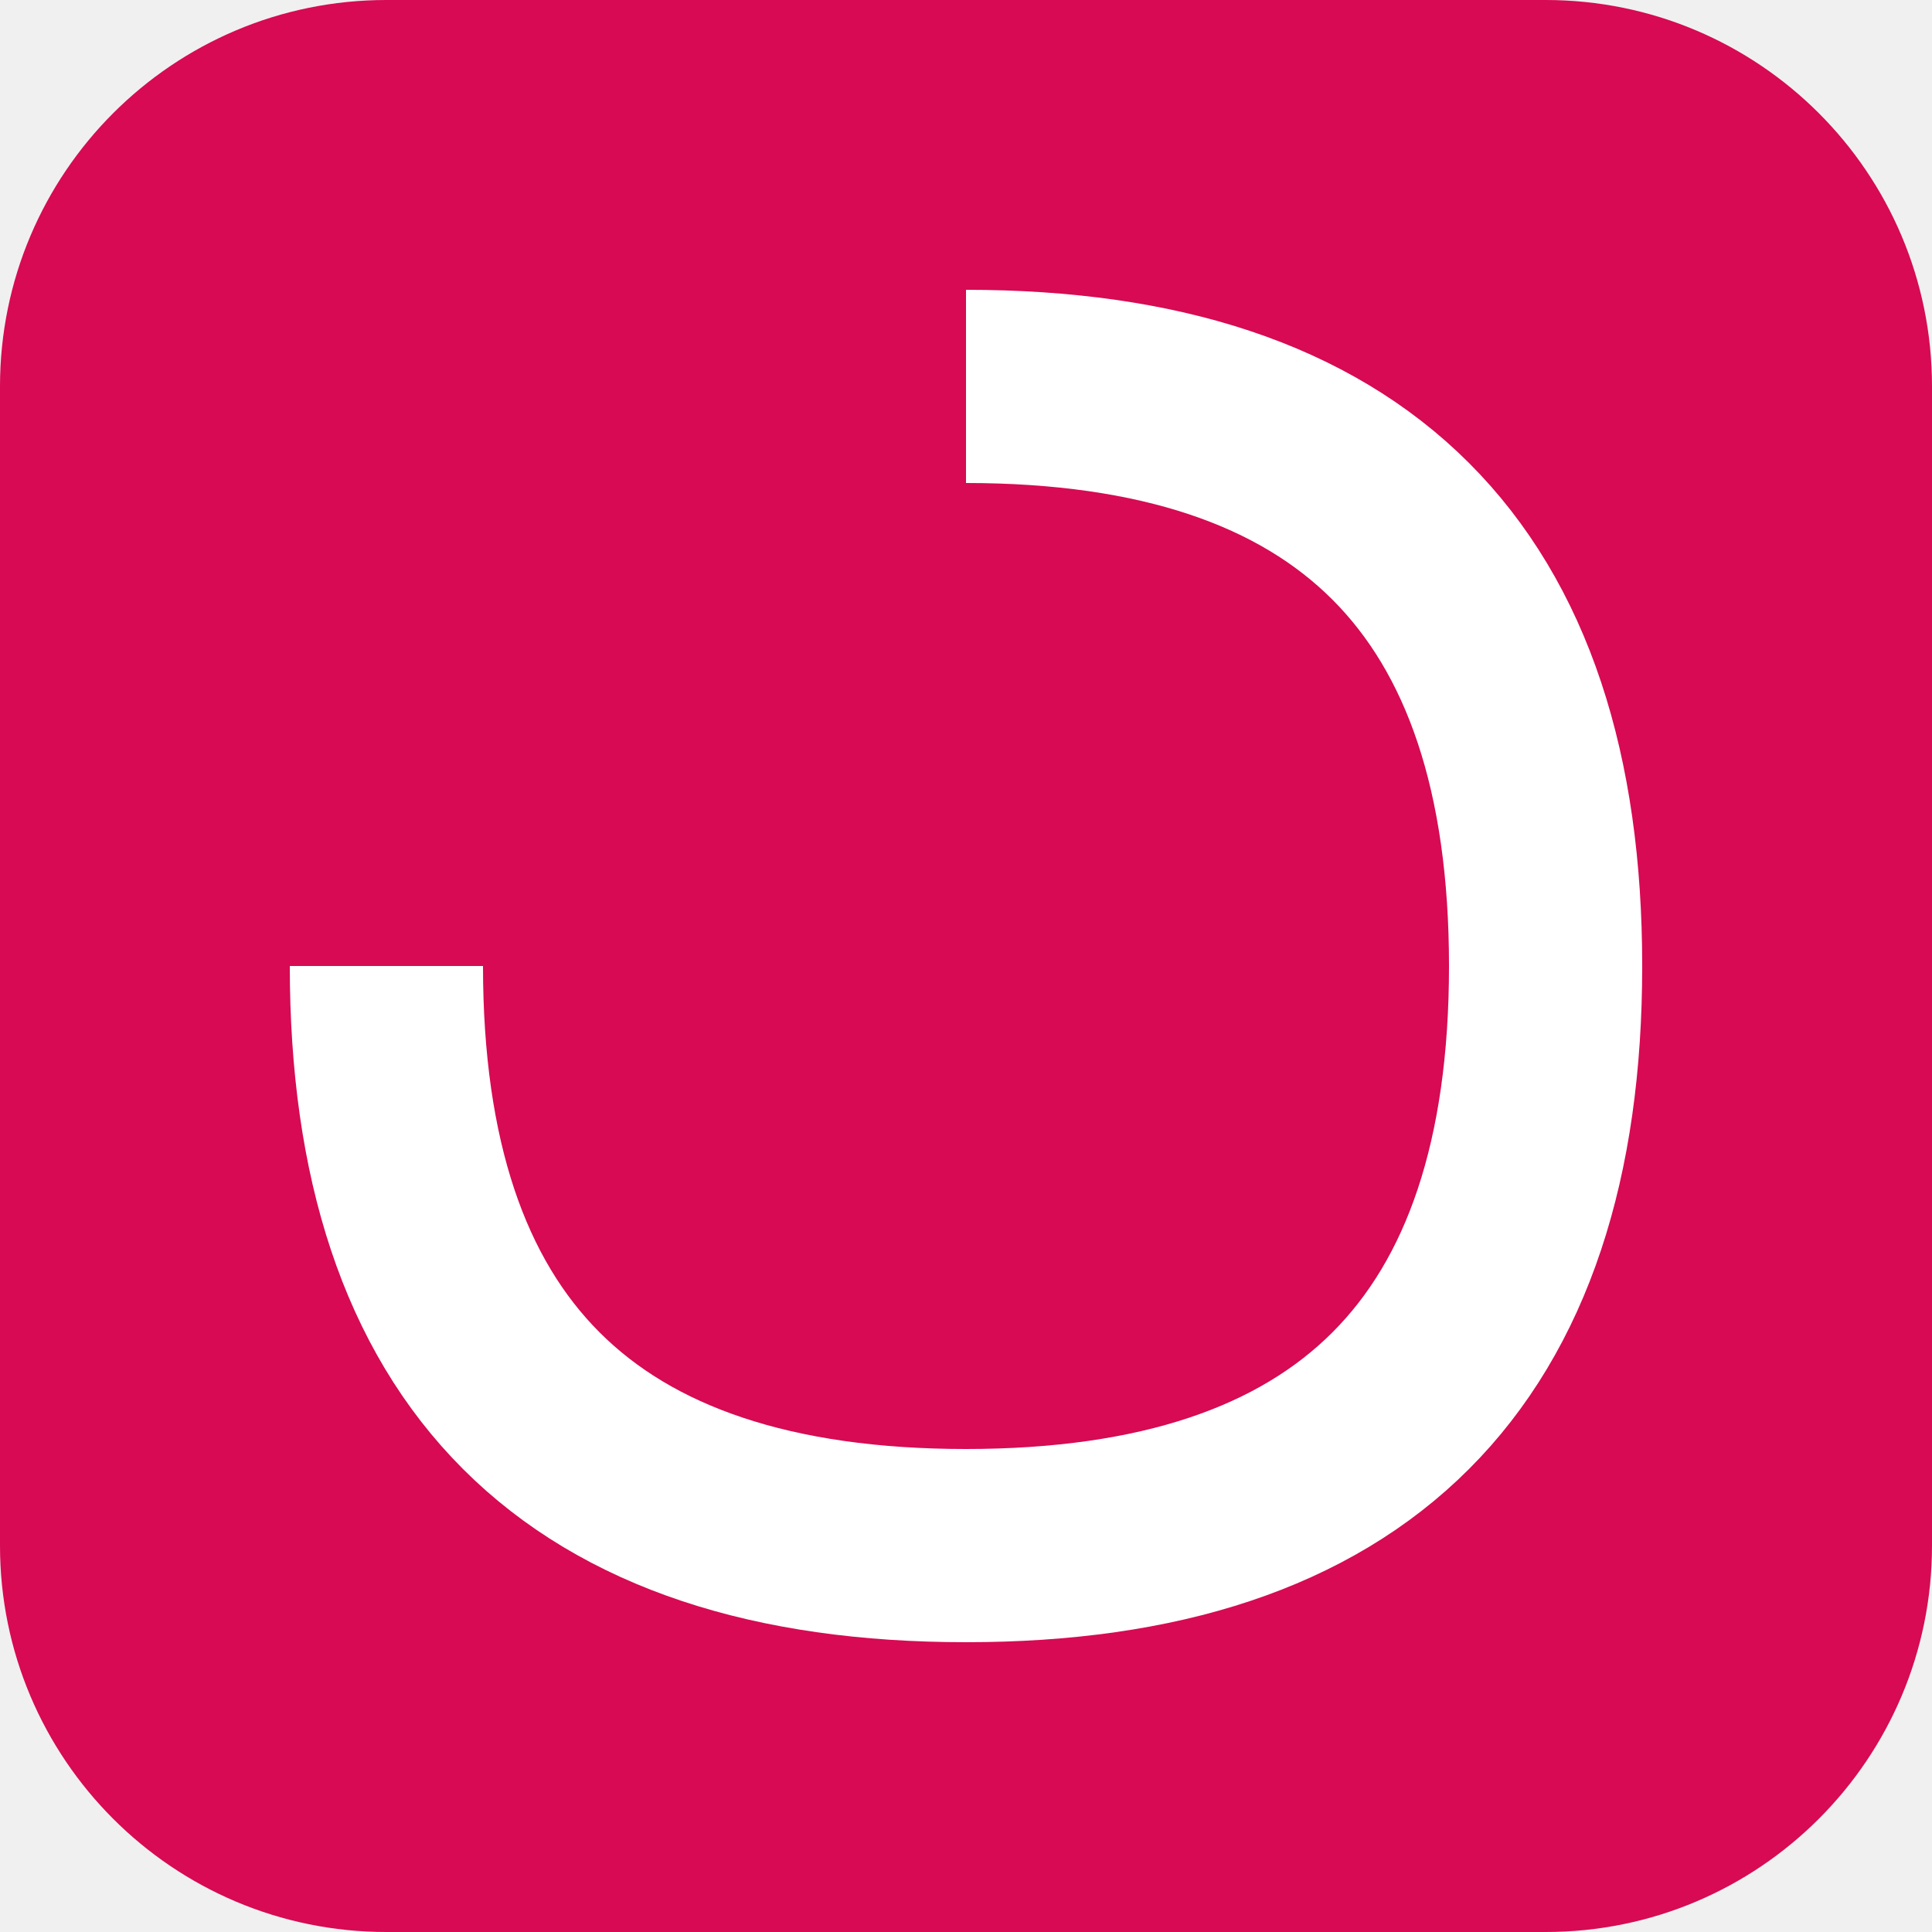
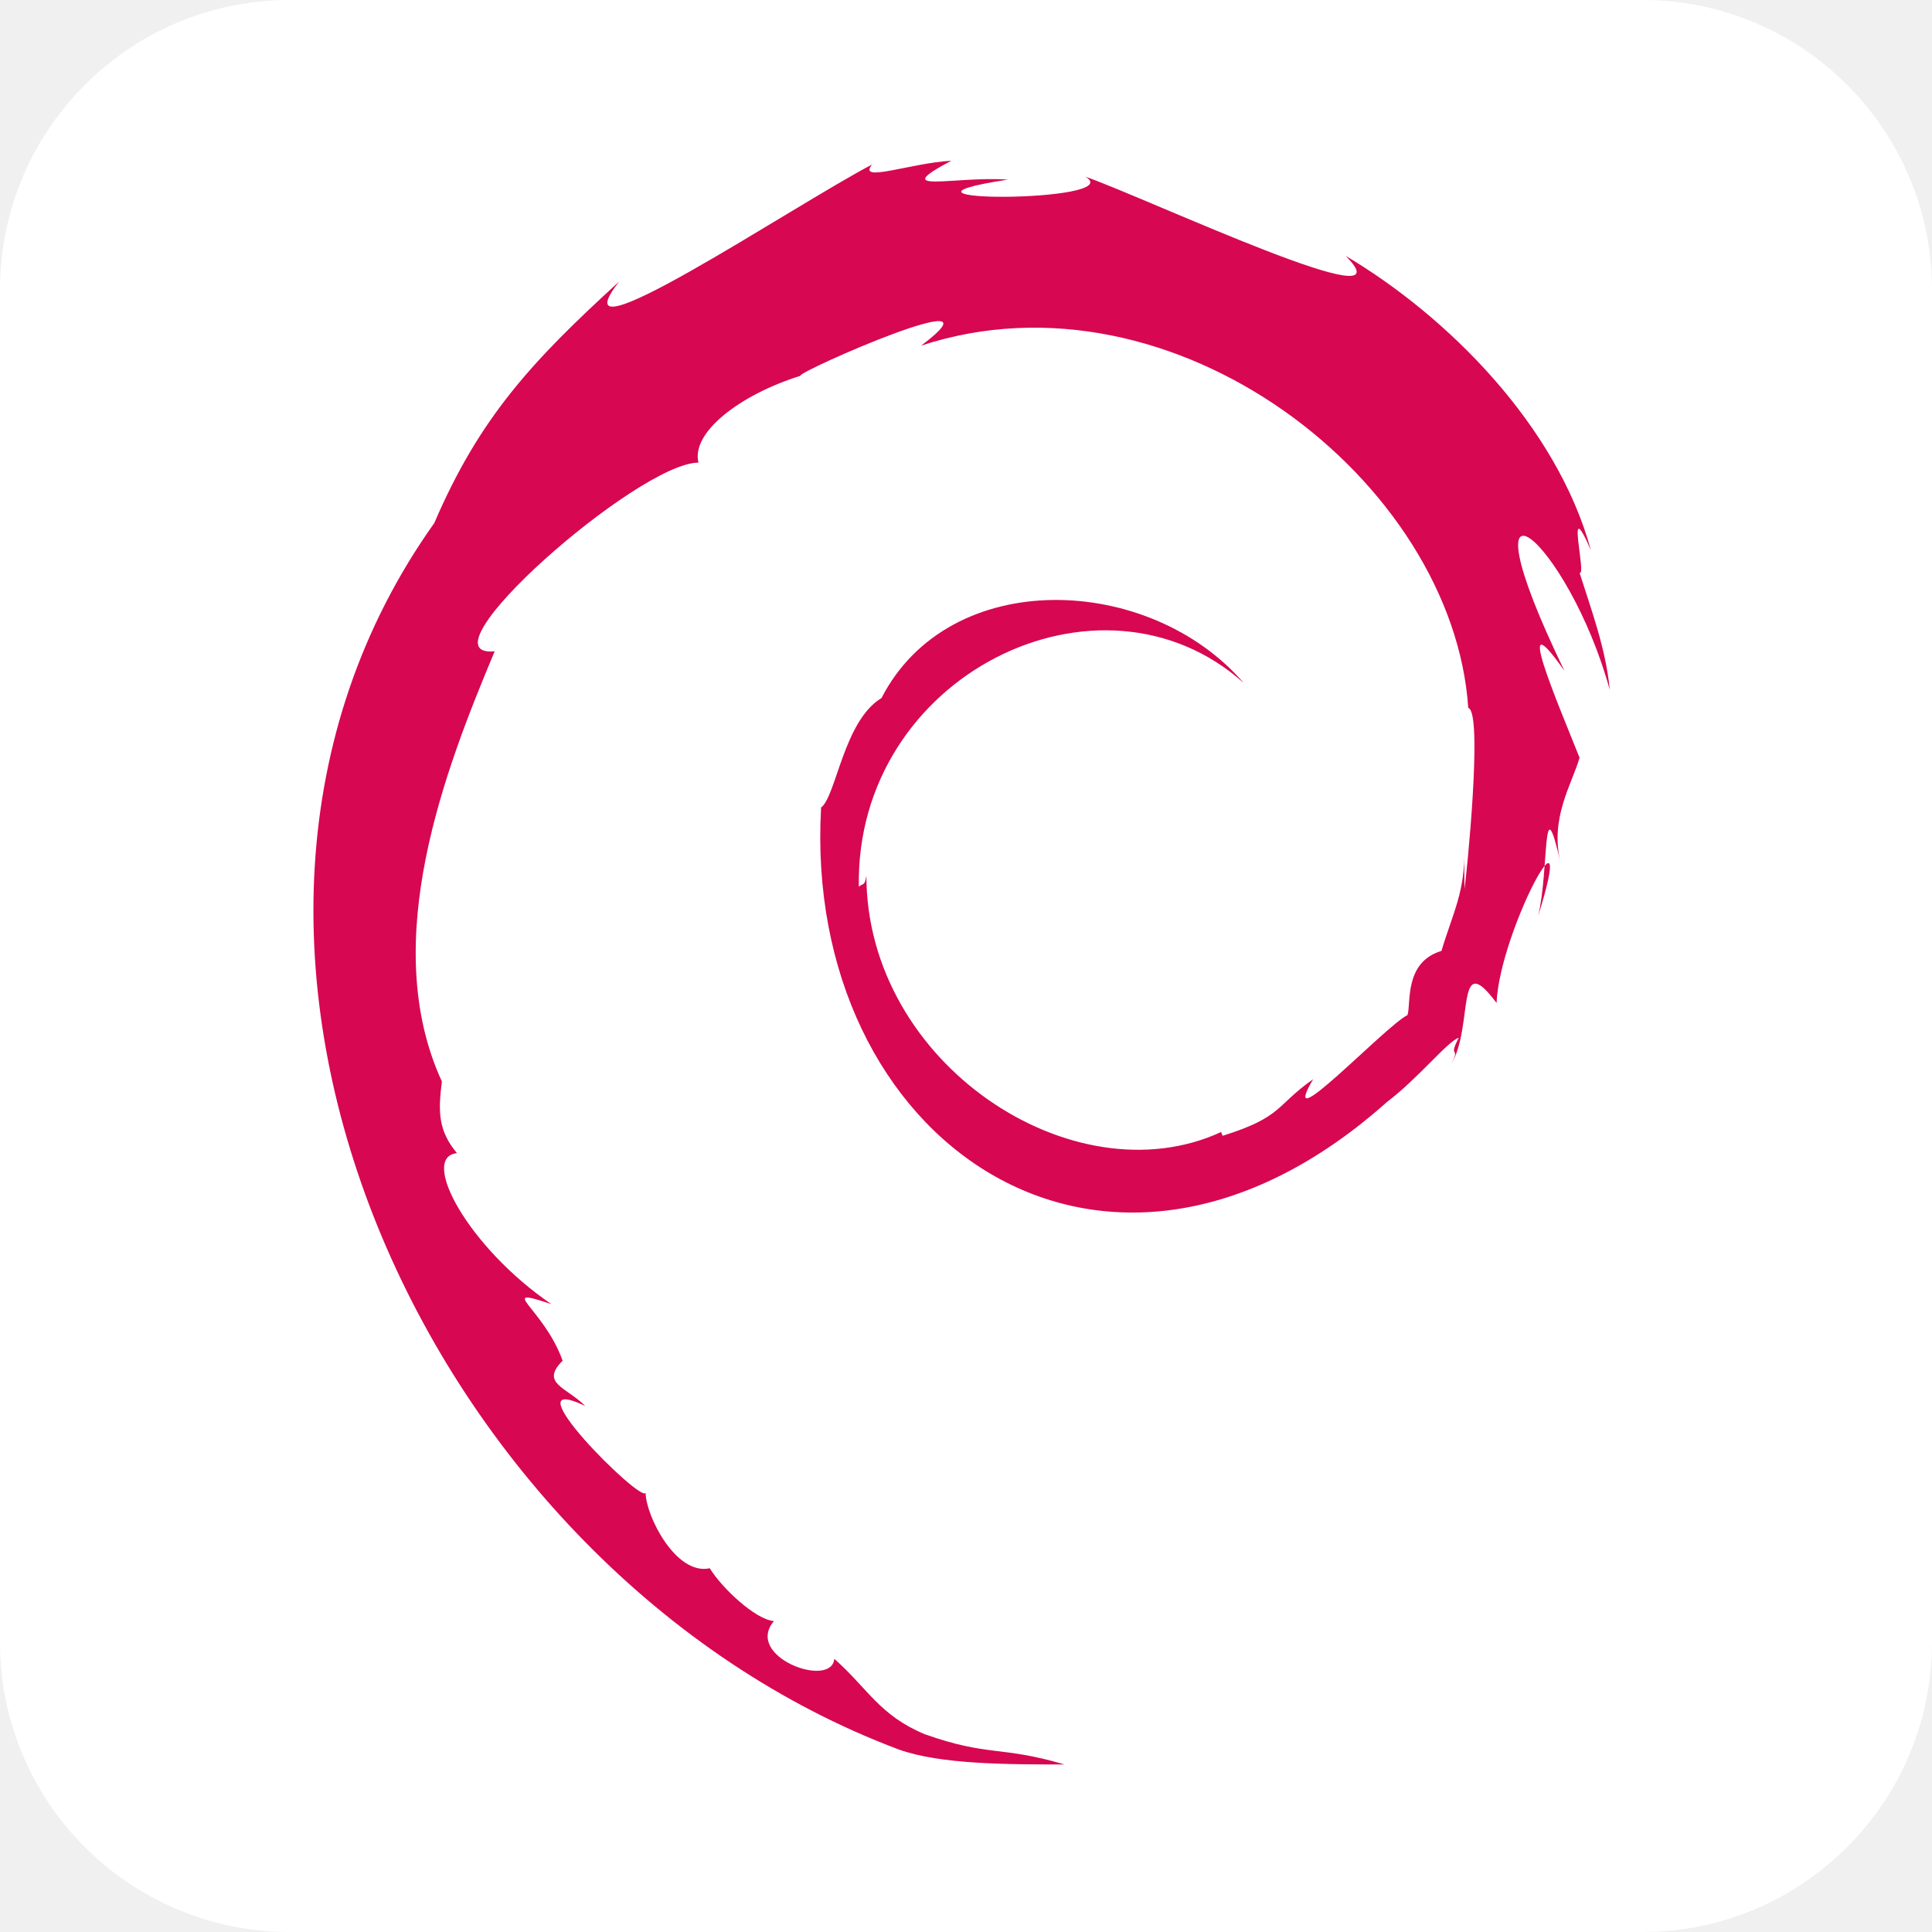
- <svg xmlns="http://www.w3.org/2000/svg" viewBox="0 0 100 100">
-   <rect width="100" height="100" fill="#D70A53" rx="20" />
-   <path d="M 50 20 Q 80 20 80 50 Q 80 80 50 80 Q 20 80 20 50" fill="none" stroke="white" stroke-width="10" />
+ <svg xmlns="http://www.w3.org/2000/svg" aria-label="Debian" role="img" viewBox="0 0 512 512">
+   <rect width="512" height="512" rx="15%" fill="#ffffff" />
+   <path d="M388 225c.4 11-3 17-6 27-10 3-8 14-9 17-6 3-35 34-25 17-10 7-8 10-24 15l-.4-1c-39 18-94-18-94-68-.4 3-1 2-2 3-1-56 64-88 102-54-25-29-78-31-96 4-10 6-12 26-16 29-5 88 75 145 150 78 8-6 16-16 19-17-3 5.7.6 2-2 7 6-10 1-31 12-16.2.8-19 22-58 11-23 3-12 1-36 6-14-3-12 3-21 5-28-6-15-18-43-4-23-29-60 1-35 12 5-1-10.81-4.9-21.2-8-31 2 1-4-22 3-6-9-33-38-62-65-78 18 18-52-15-69-21 12 7-61 7-20.5.8-14-1-32 4-15-5-10.8.6-25 6-21 1-21 11-85 54-67 31-23 21-37 36-49 64-79 111-2 278 123 325 11 4 29 4 44 4-17-5-20-2-37-8-12-5-15-12-24-20-.7 8-24-.5-16-10-5-.4-14-9-17-14-9 2-17-14-17-20-1 3-37-33-16-23-5-5-12-6-6-12-5-14-18-20-3-15-22-15-35-39-25-40-5-6-5-11-4-19-17-37 1-83 14-114-21 2 38-50 54-50-2-8 11-18 27-23-1-1 56-26 32-8 67-22 141 36 145 96 4 1-.5 45-1 48" fill="#d70751" />
</svg>
